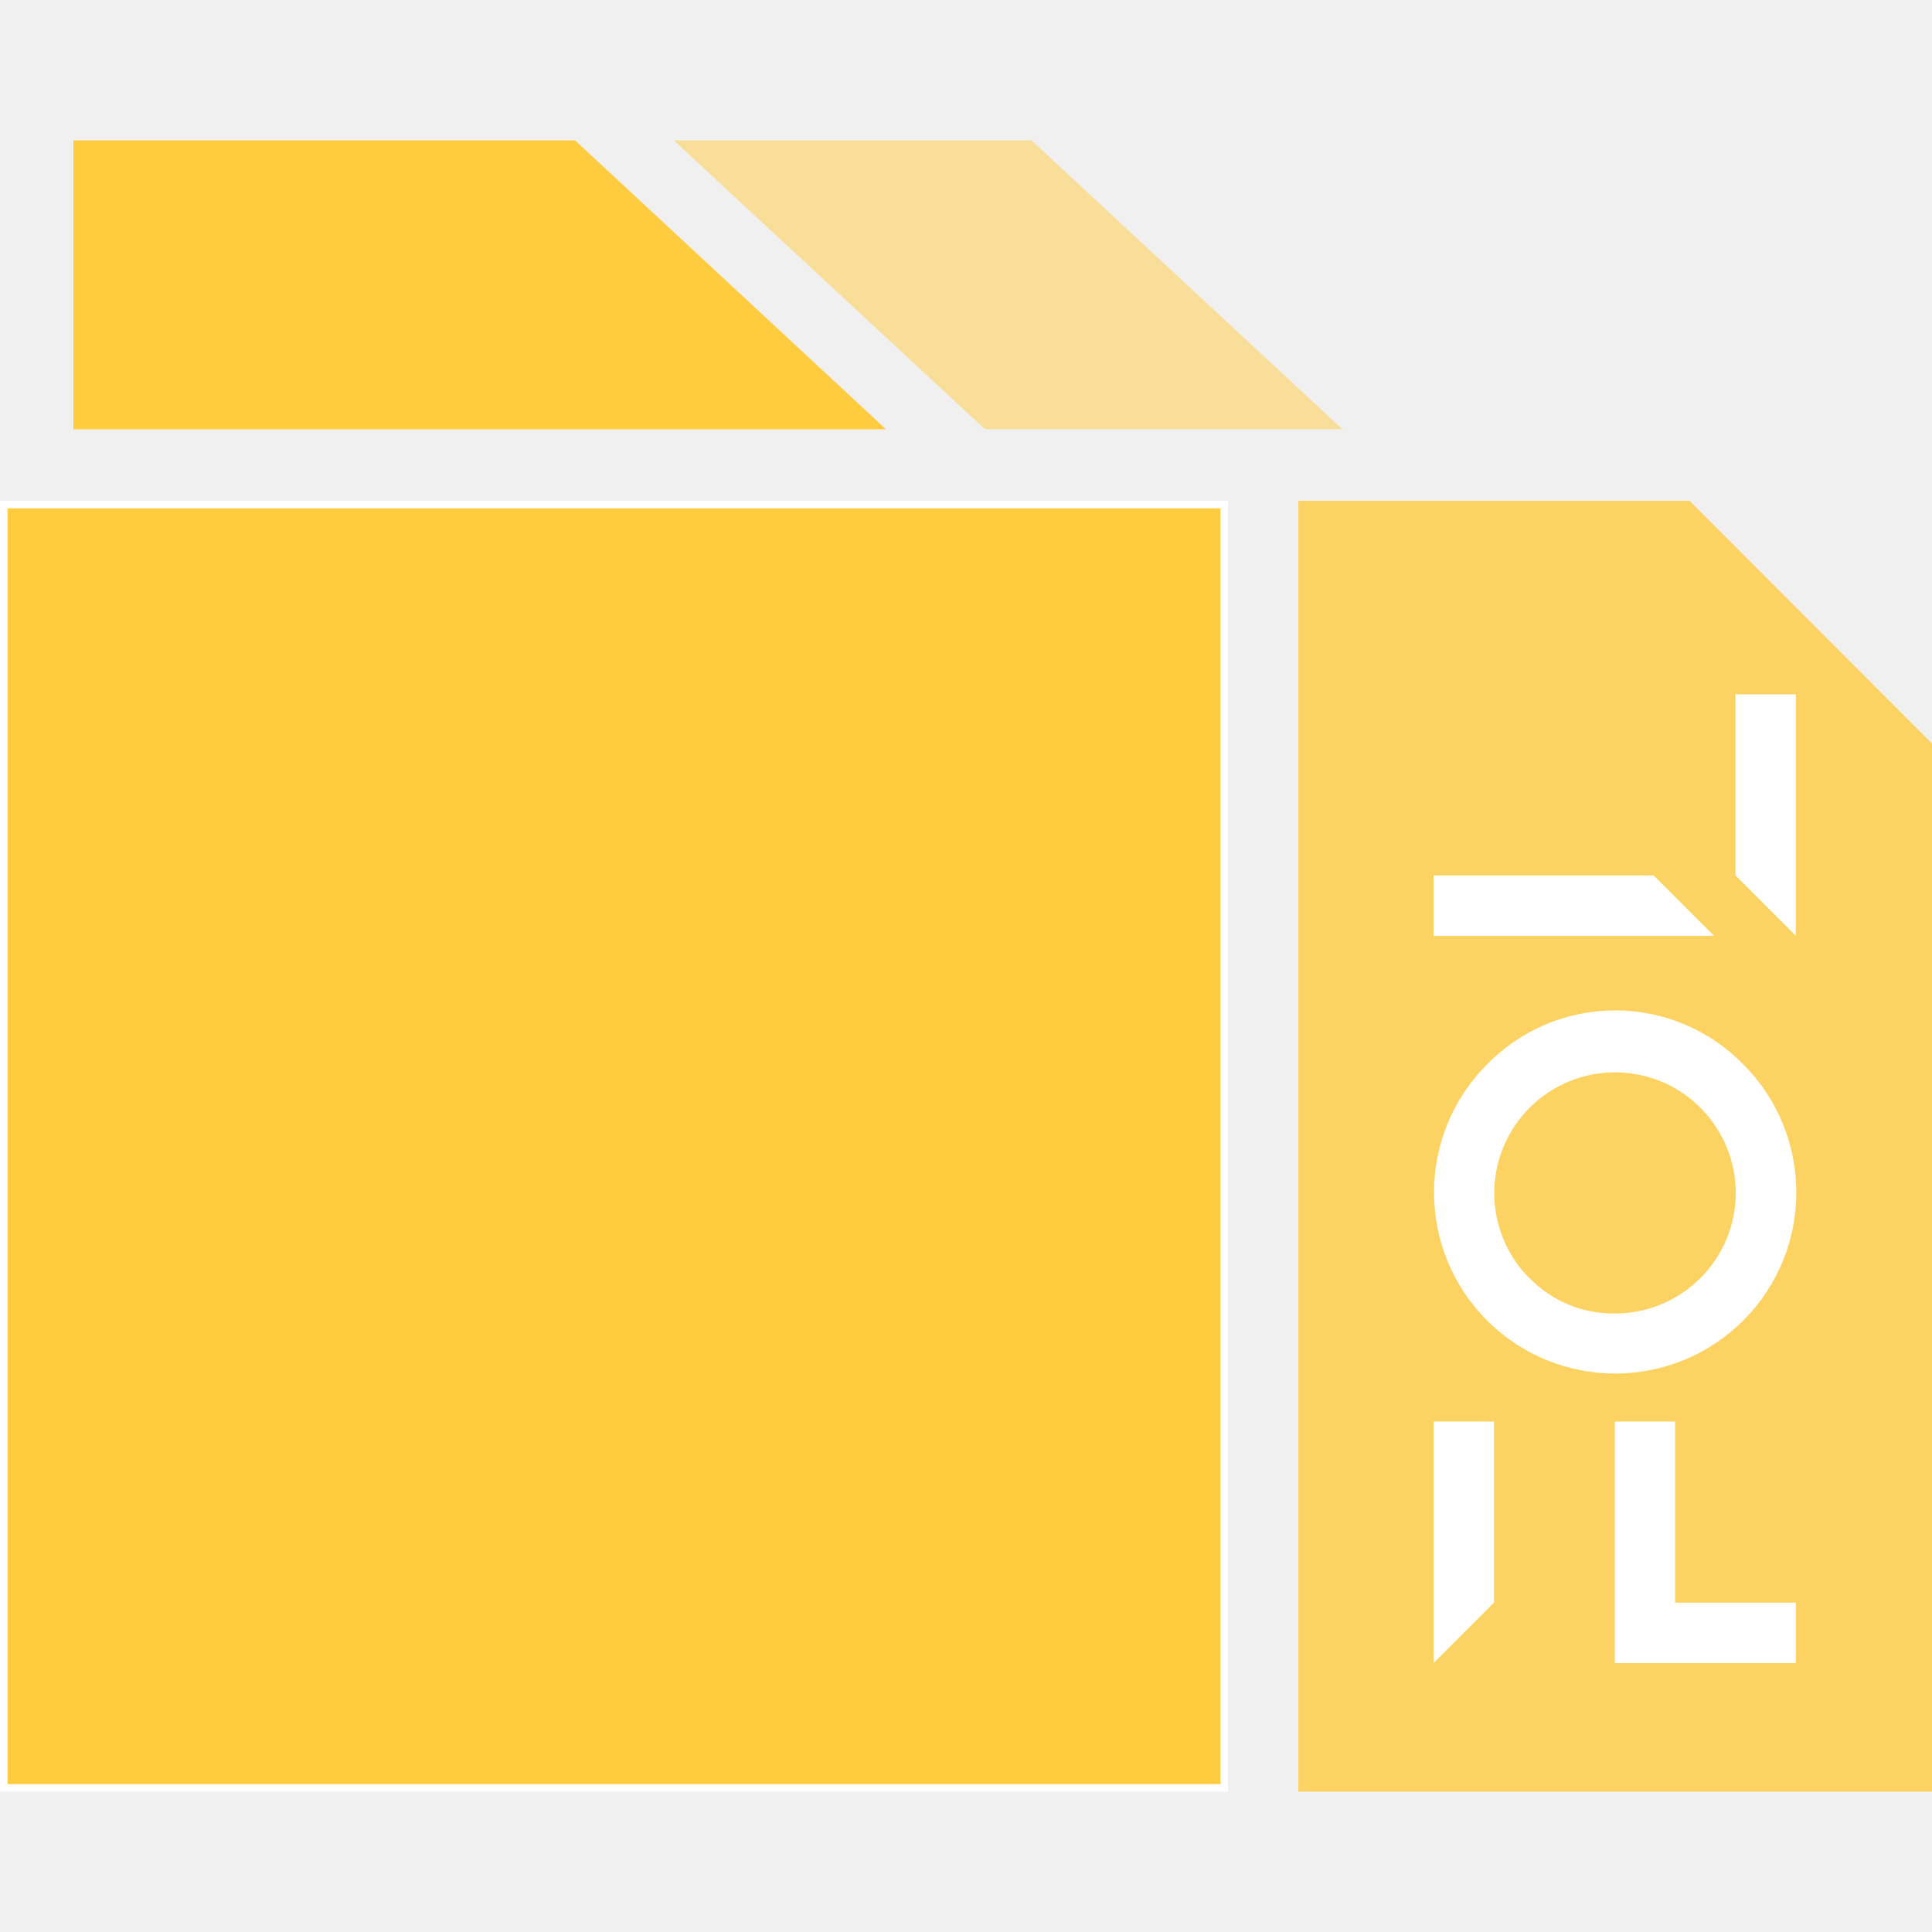
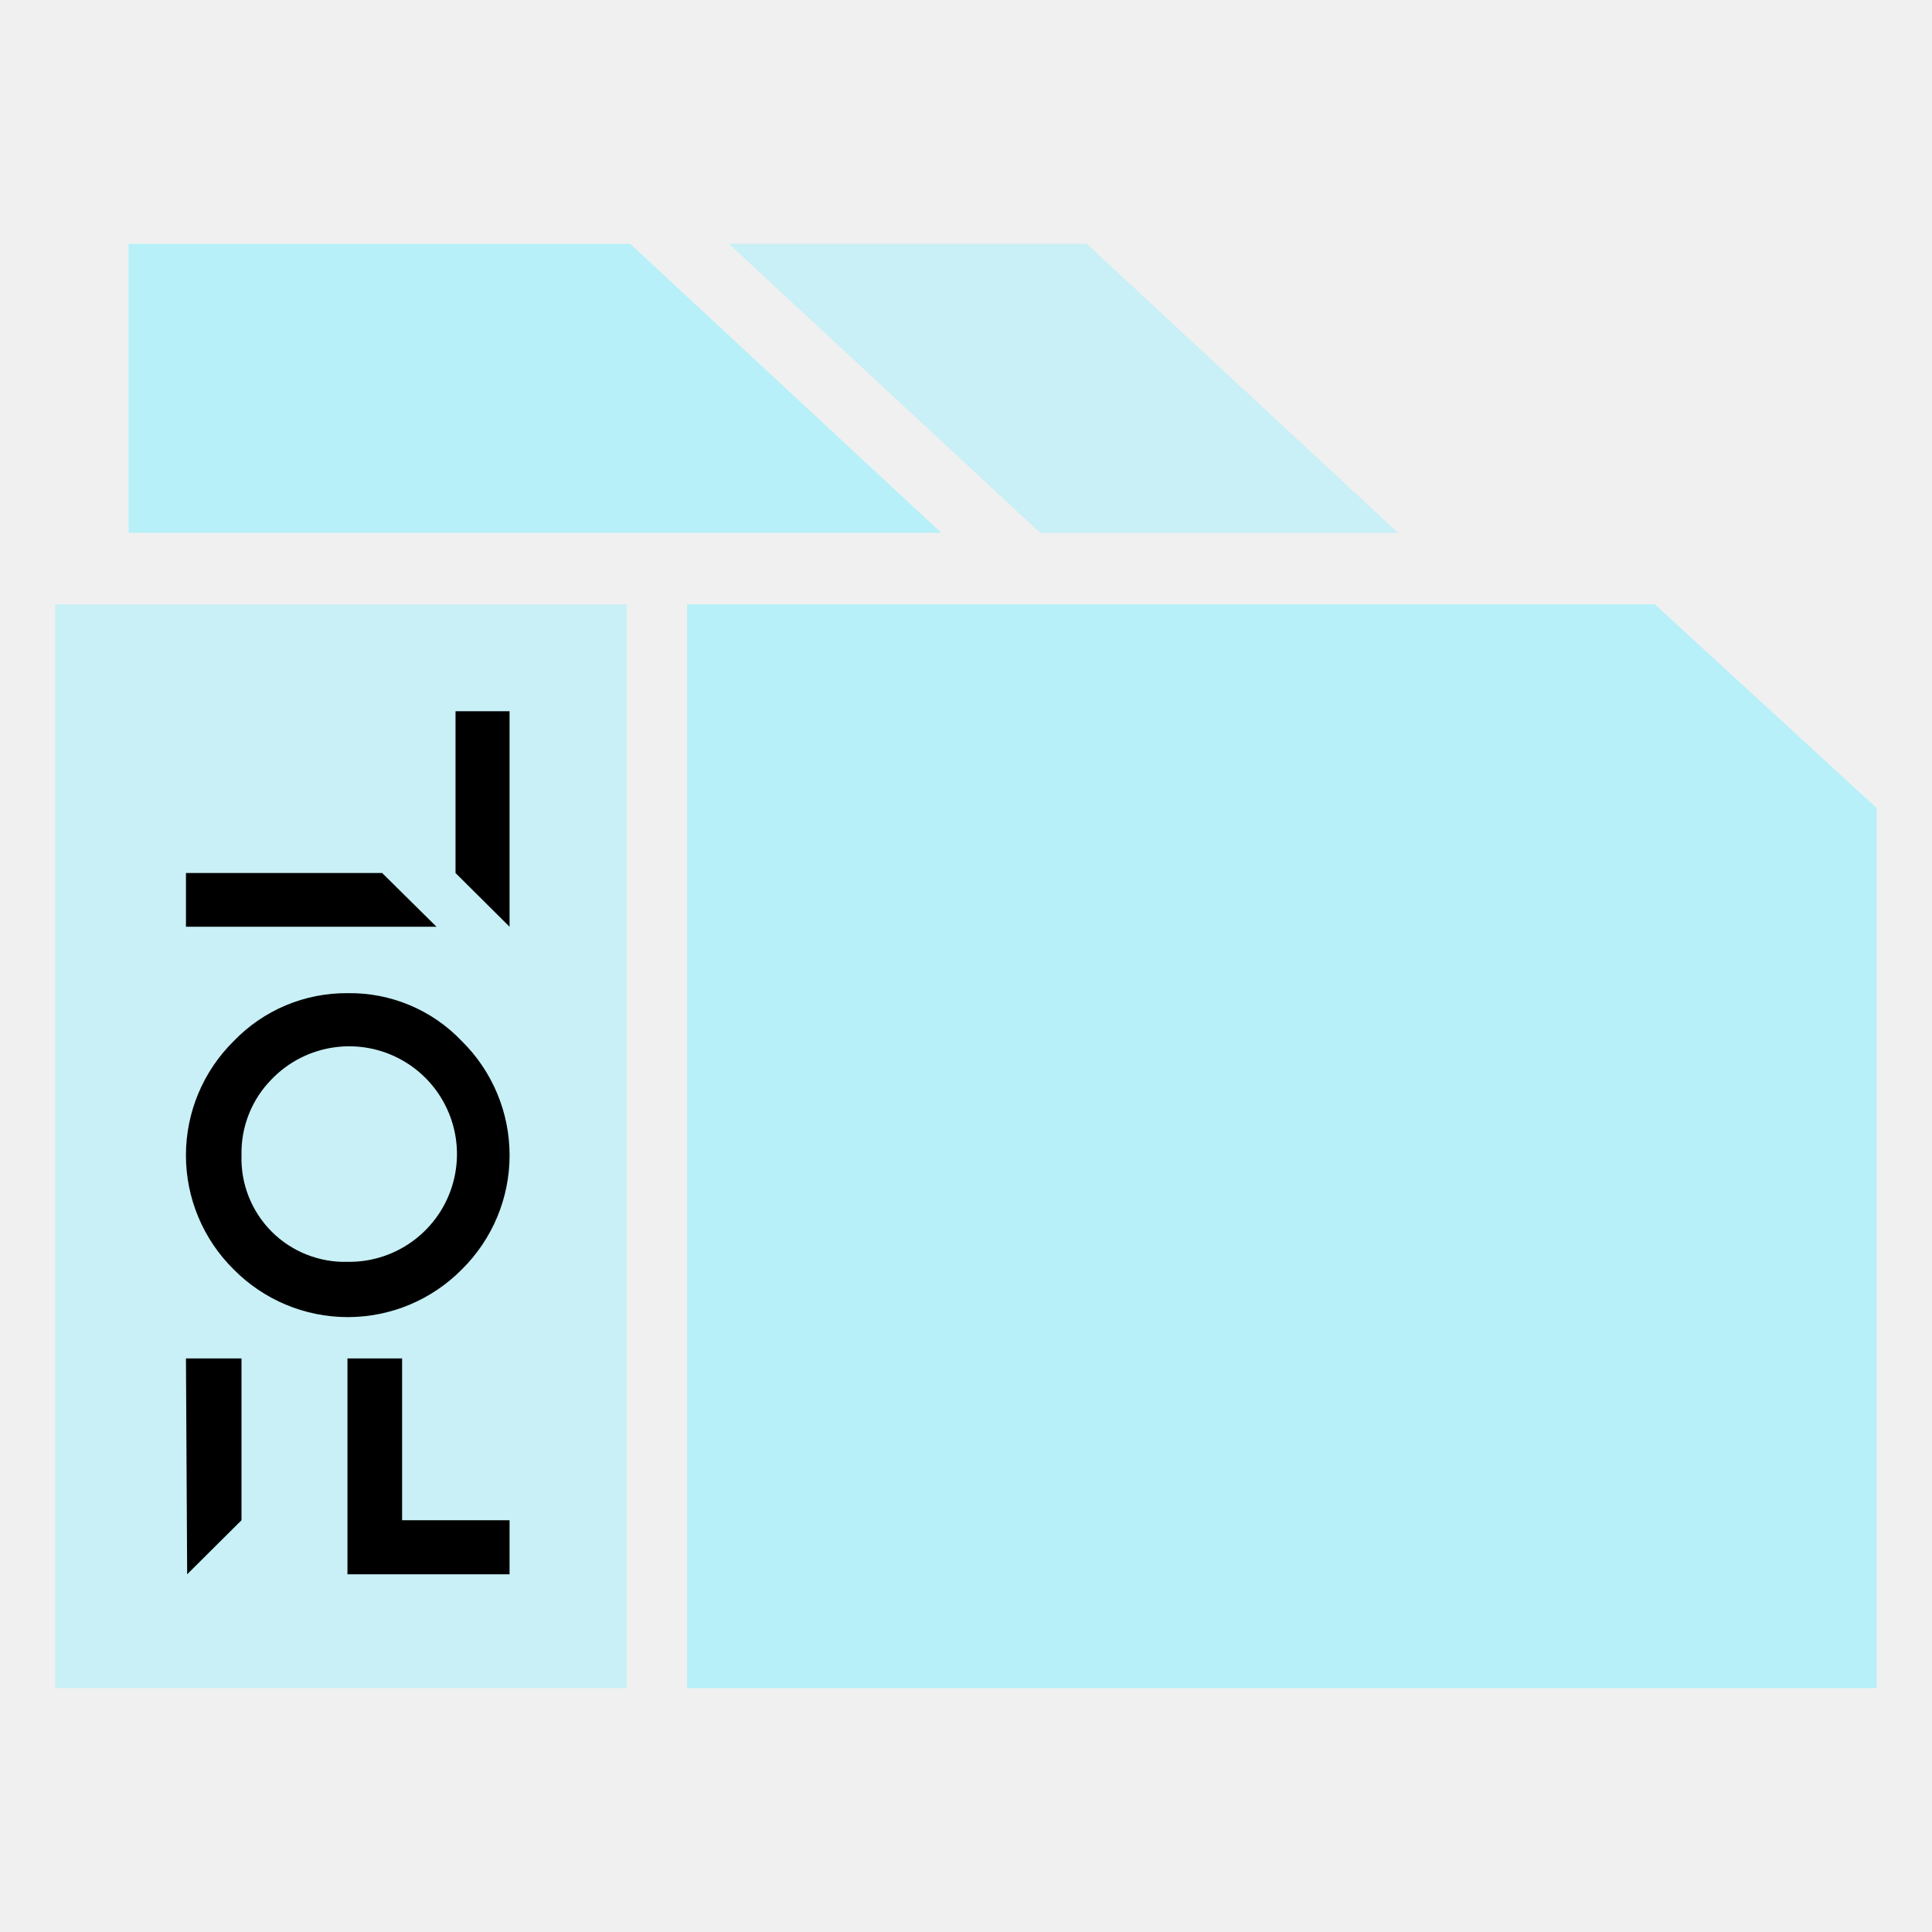
<svg xmlns="http://www.w3.org/2000/svg" id="Icons" viewBox="0 0 64 64">
  <g id="Folder">
-     <polygon points="29.35 14.22 19.05 4.65 2.43 4.65 2.43 14.22 29.35 14.22" fill="#ffcc3f" />
-     <polygon points="44.47 14.22 34.17 4.65 22.32 4.65 32.63 14.22 44.47 14.22" fill="#ffcc3f" opacity="0.5" />
-     <polygon points="43.01 16.59 43.01 59.35 64 59.35 64 26.49 64 24.63 55.97 16.59 43.01 16.59" fill="#ffcc3f" fill-opacity="0.8" />
-     <rect x="0.13" y="16.72" width="40.43" height="42.5" fill="#ffcc3f" />
-     <path d="M40.43,16.84V59.1H.25V16.84H40.43m.25-.25H0V59.35H40.68V16.59Z" fill="#fff" />
-     <path d="M47.49,47.09h2v6l-2,2Zm6,6v-6h2v6h4v2h-6Z" fill="#fff" />
-     <path d="M49.26,35.26a5.93,5.93,0,0,1,8.49,0,6,6,0,1,1-8.49,0Zm1.42,7.09a3.85,3.85,0,0,0,2.82,1.16,4,4,0,0,0,4-4,4,4,0,1,0-6.83,2.84Z" fill="#fff" />
-     <path d="M47.49,29h7.29l2,2H47.49Zm10-6h2v8l-2-2Z" fill="#fff" />
+     <polygon points="31.18 17.65 20.88 8.08 4.26 8.08 4.26 17.65 31.18 17.65" fill="#b7f0f8" />
+     <polygon points="46.31 17.65 36 8.08 24.15 8.08 34.46 17.65 46.31 17.65" fill="#b7f0f8" fill-opacity="0.7" />
+     <polygon points="54.82 20.02 48.9 20.02 42.96 20.02 40.83 20.02 38.61 20.02 37.22 20.02 36.61 20.02 24.77 20.02 24.38 20.02 22.76 20.02 22.76 55.92 24.38 55.92 30.41 55.92 36.61 55.92 37.22 55.92 38.61 55.92 40.83 55.92 42.96 55.92 48.9 55.92 62.17 55.92 62.17 28.33 62.17 26.77 54.82 20.02" fill="#b7f0f8" />
+     <polygon points="20.76 20.02 1.83 20.02 1.83 28.33 1.83 39.37 1.83 44.88 1.83 55.92 12.41 55.92 19.35 55.92 20.76 55.92 20.76 20.02" fill="#b7f0f8" fill-opacity="0.7" />
+     <path d="M6.16,45H8v5.36l-1.8,1.79Zm5.35,5.36V45h1.81v5.36h3.56v1.79H11.51Z" />
+     <path d="M7.74,34.49a5.17,5.17,0,0,1,3.78-1.59,5.11,5.11,0,0,1,3.78,1.59,5.31,5.31,0,0,1,0,7.56,5.31,5.31,0,0,1-7.56,0,5.31,5.31,0,0,1,0-7.56ZM9,40.8a3.43,3.43,0,0,0,2.52,1A3.57,3.57,0,1,0,9,35.75a3.47,3.47,0,0,0-1,2.52A3.43,3.43,0,0,0,9,40.8Z" />
+     <path d="M6.16,28.92h6.5l1.8,1.78H6.16Zm8.93-5.36h1.79V30.7l-1.79-1.78Z" />
  </g>
</svg>
